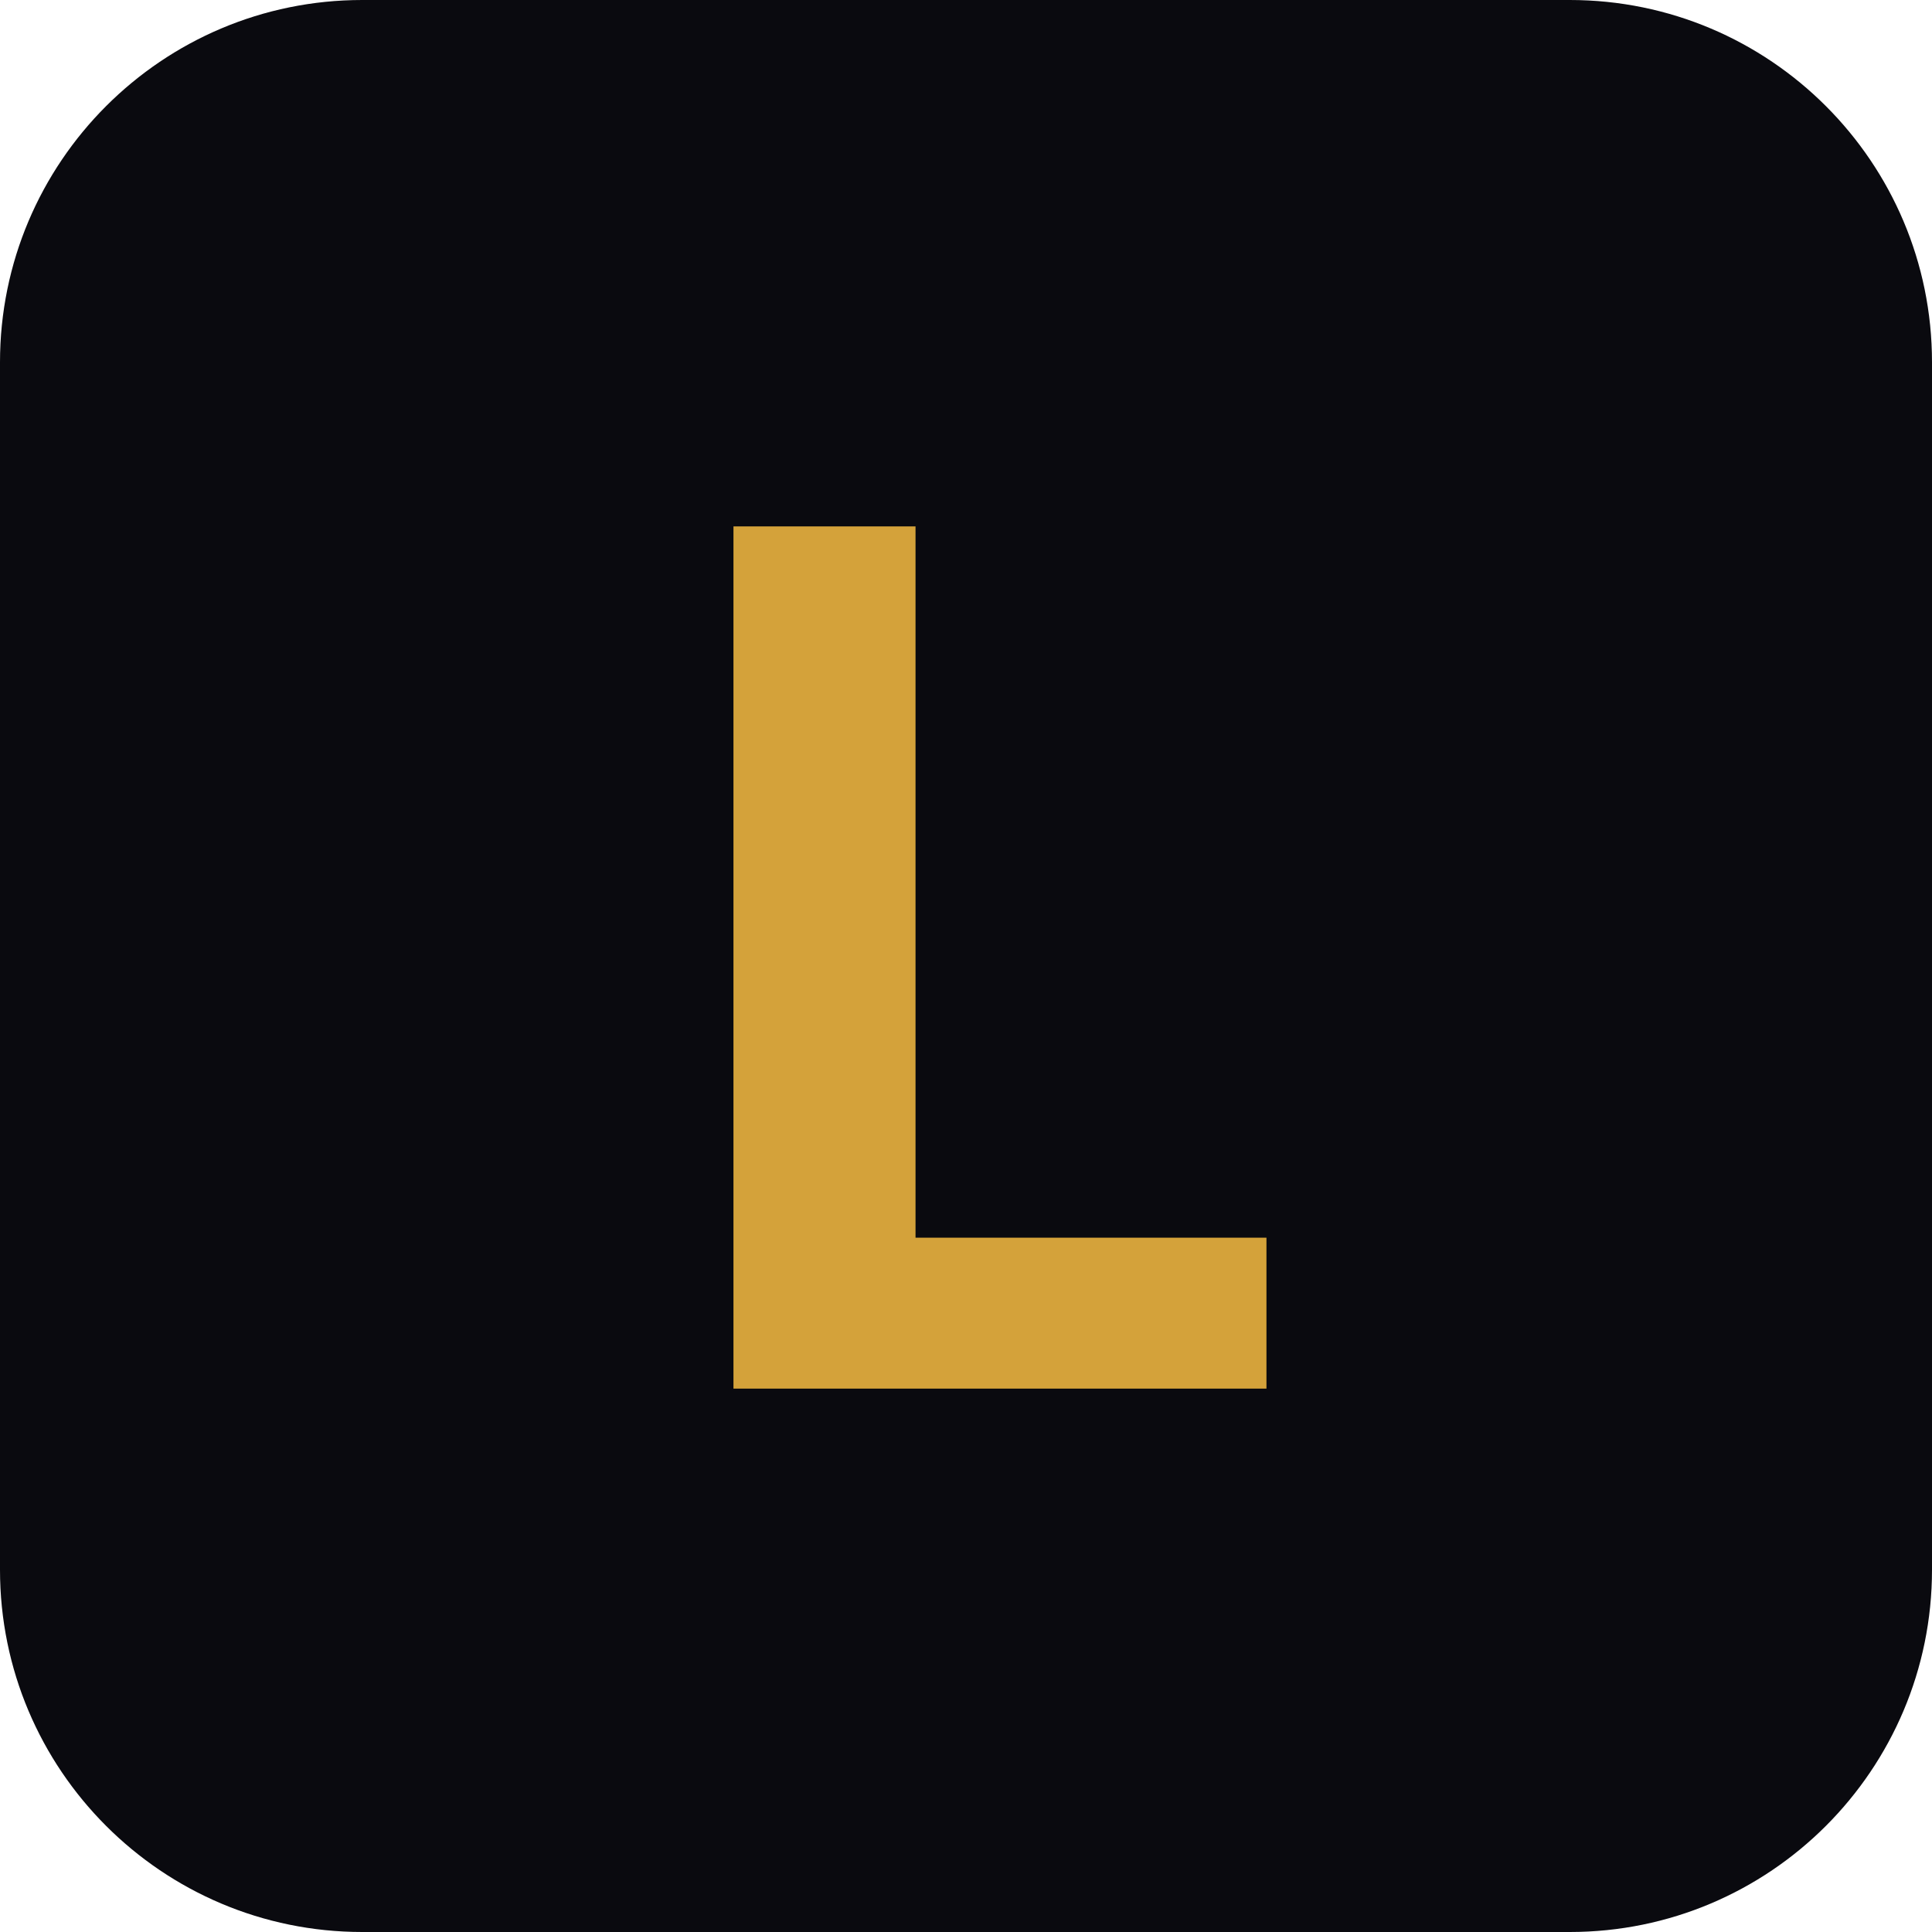
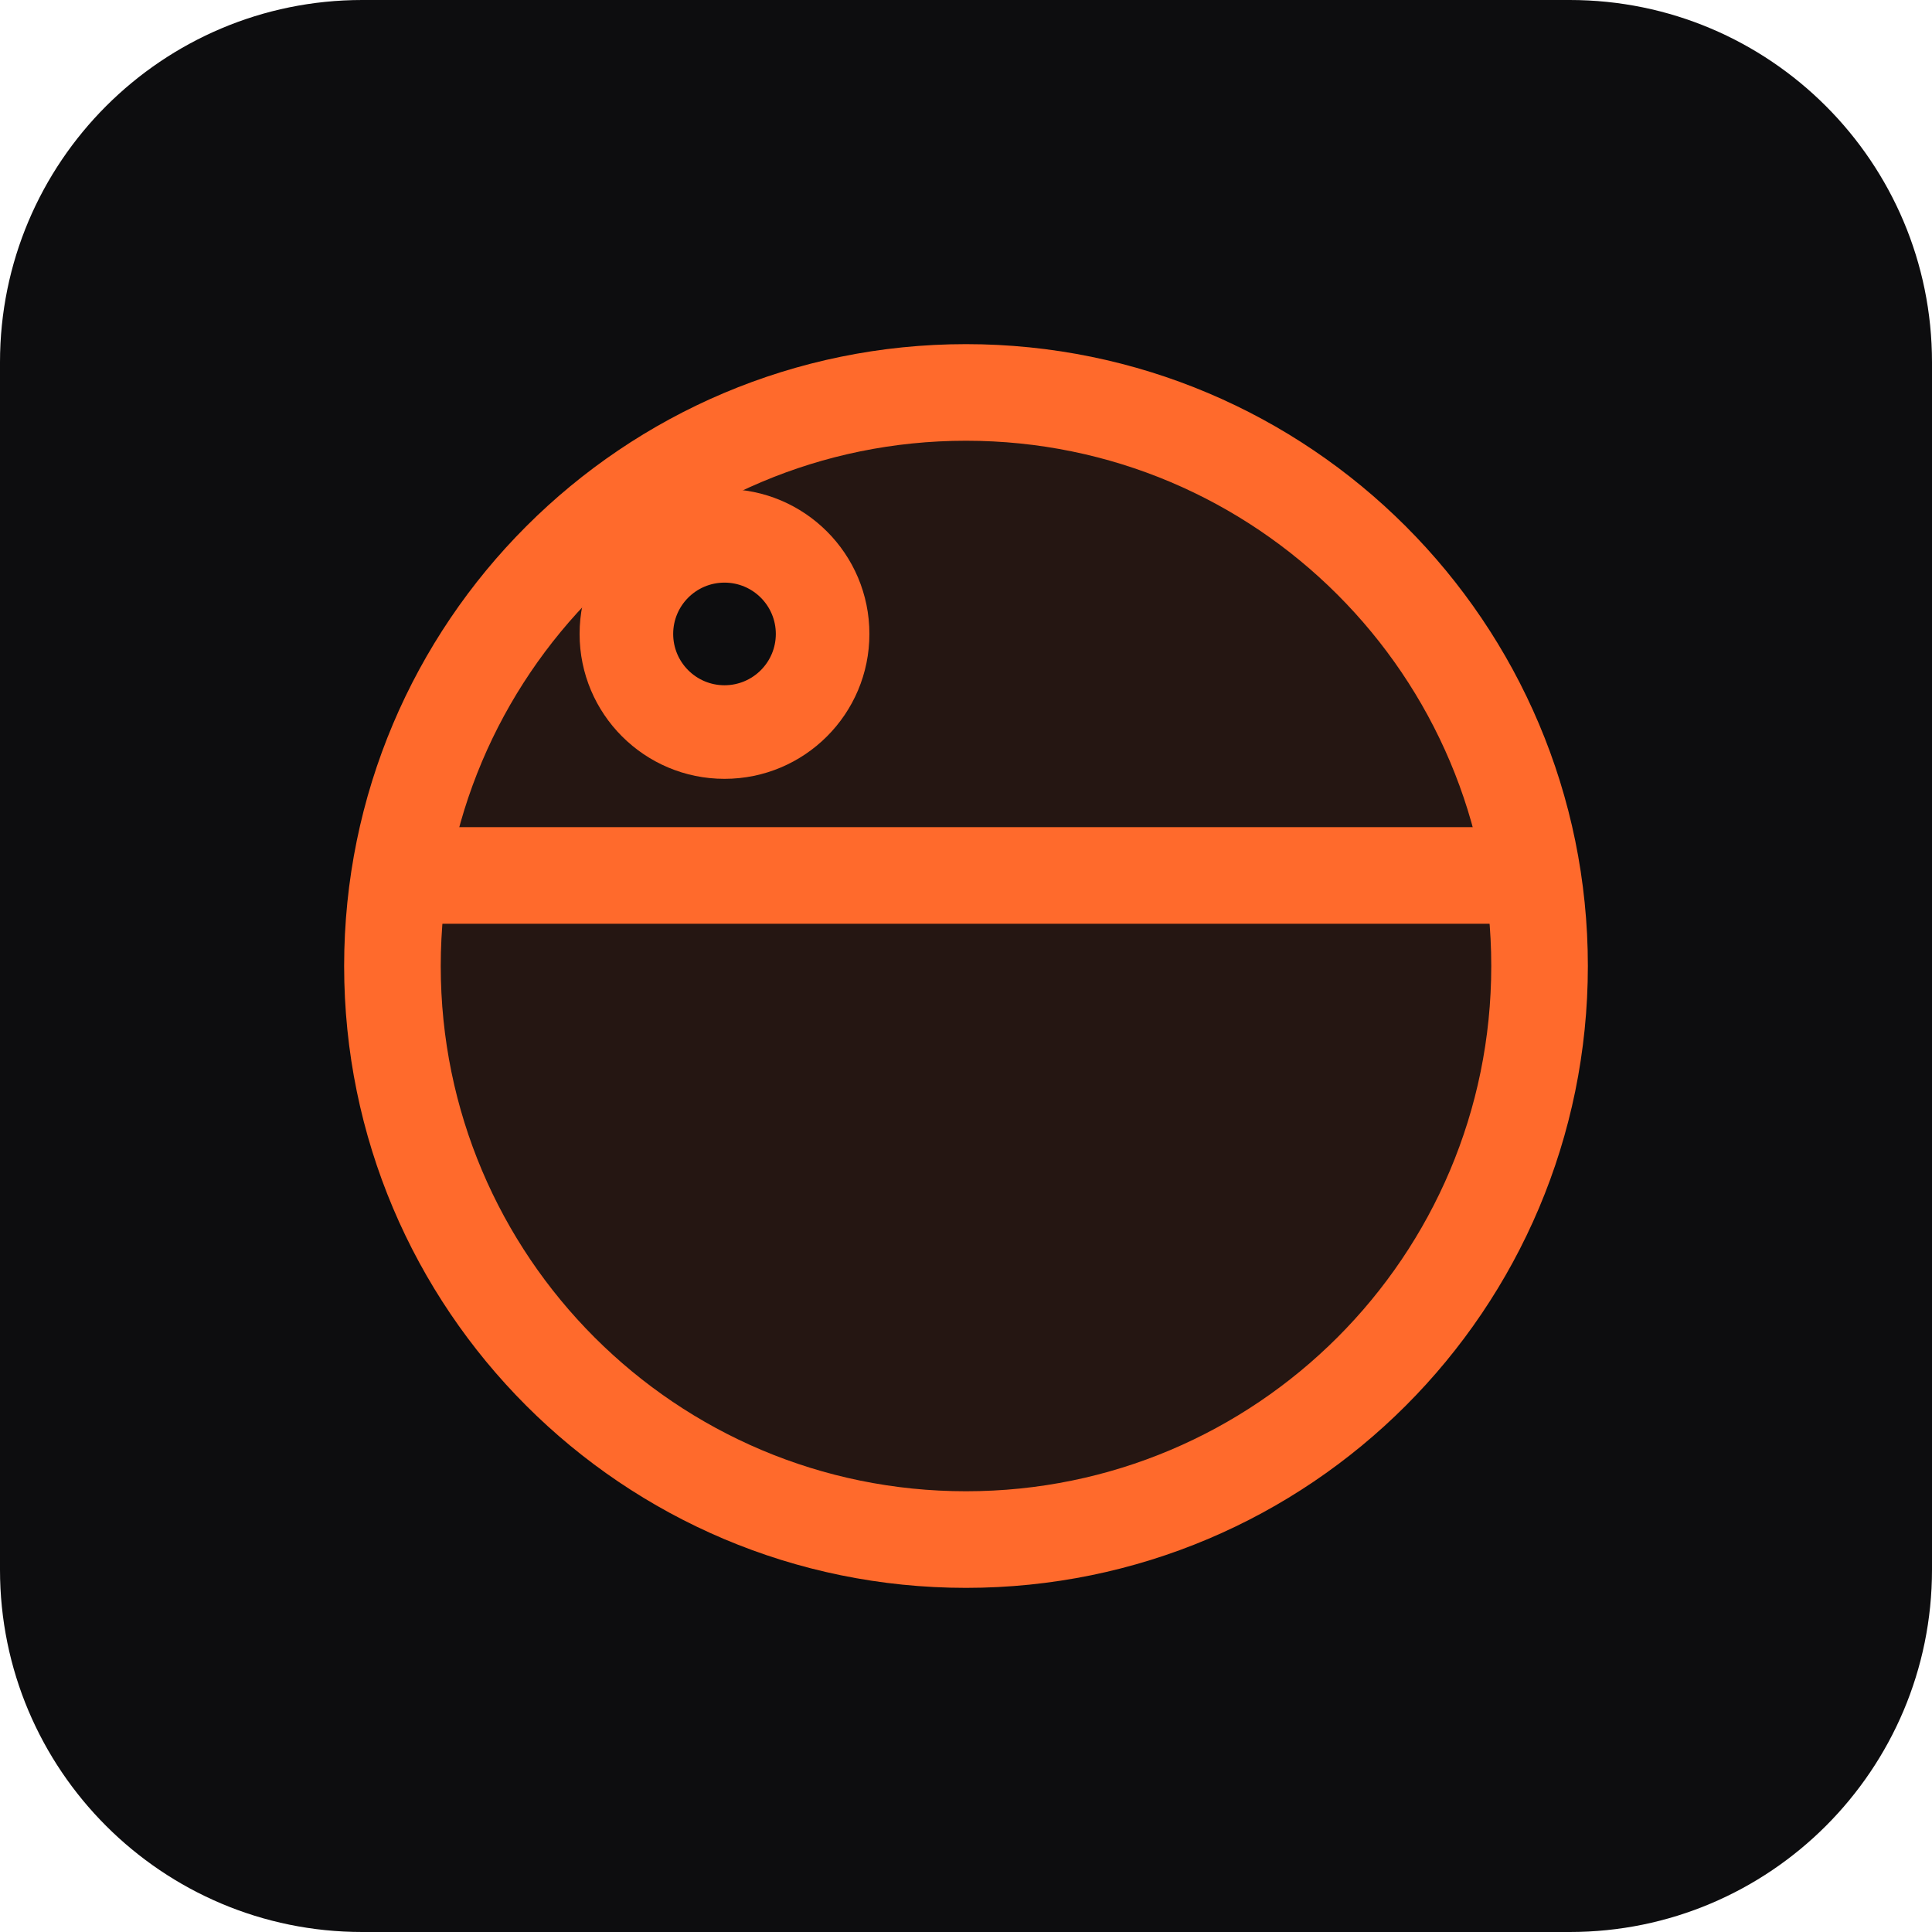
<svg xmlns="http://www.w3.org/2000/svg" viewBox="0 0 32 32">
-   <rect width="32" height="32" rx="6" fill="#0a0a0f" />
-   <text x="16" y="23" font-family="Orbitron, sans-serif" font-size="20" font-weight="900" fill="#d4a23a" text-anchor="middle">L</text>
+   <rect width="32" height="32" rx="6" fill="#0d0d0f" />
+   <circle cx="16" cy="16" r="9.5" fill="#ff6a2c" fill-opacity="0.10" />
+   <g fill="none" stroke="#ff6a2c" stroke-width="1.6" stroke-linecap="round">
+     <circle cx="16" cy="16" r="9.5" />
+     <line x1="6.7" y1="14.5" x2="25.3" y2="14.5" />
+   </g>
+   <circle cx="12" cy="10.5" r="2.4" fill="#ff6a2c" />
+   <circle cx="12" cy="10.5" r="0.85" fill="#0d0d0f" />
</svg>
